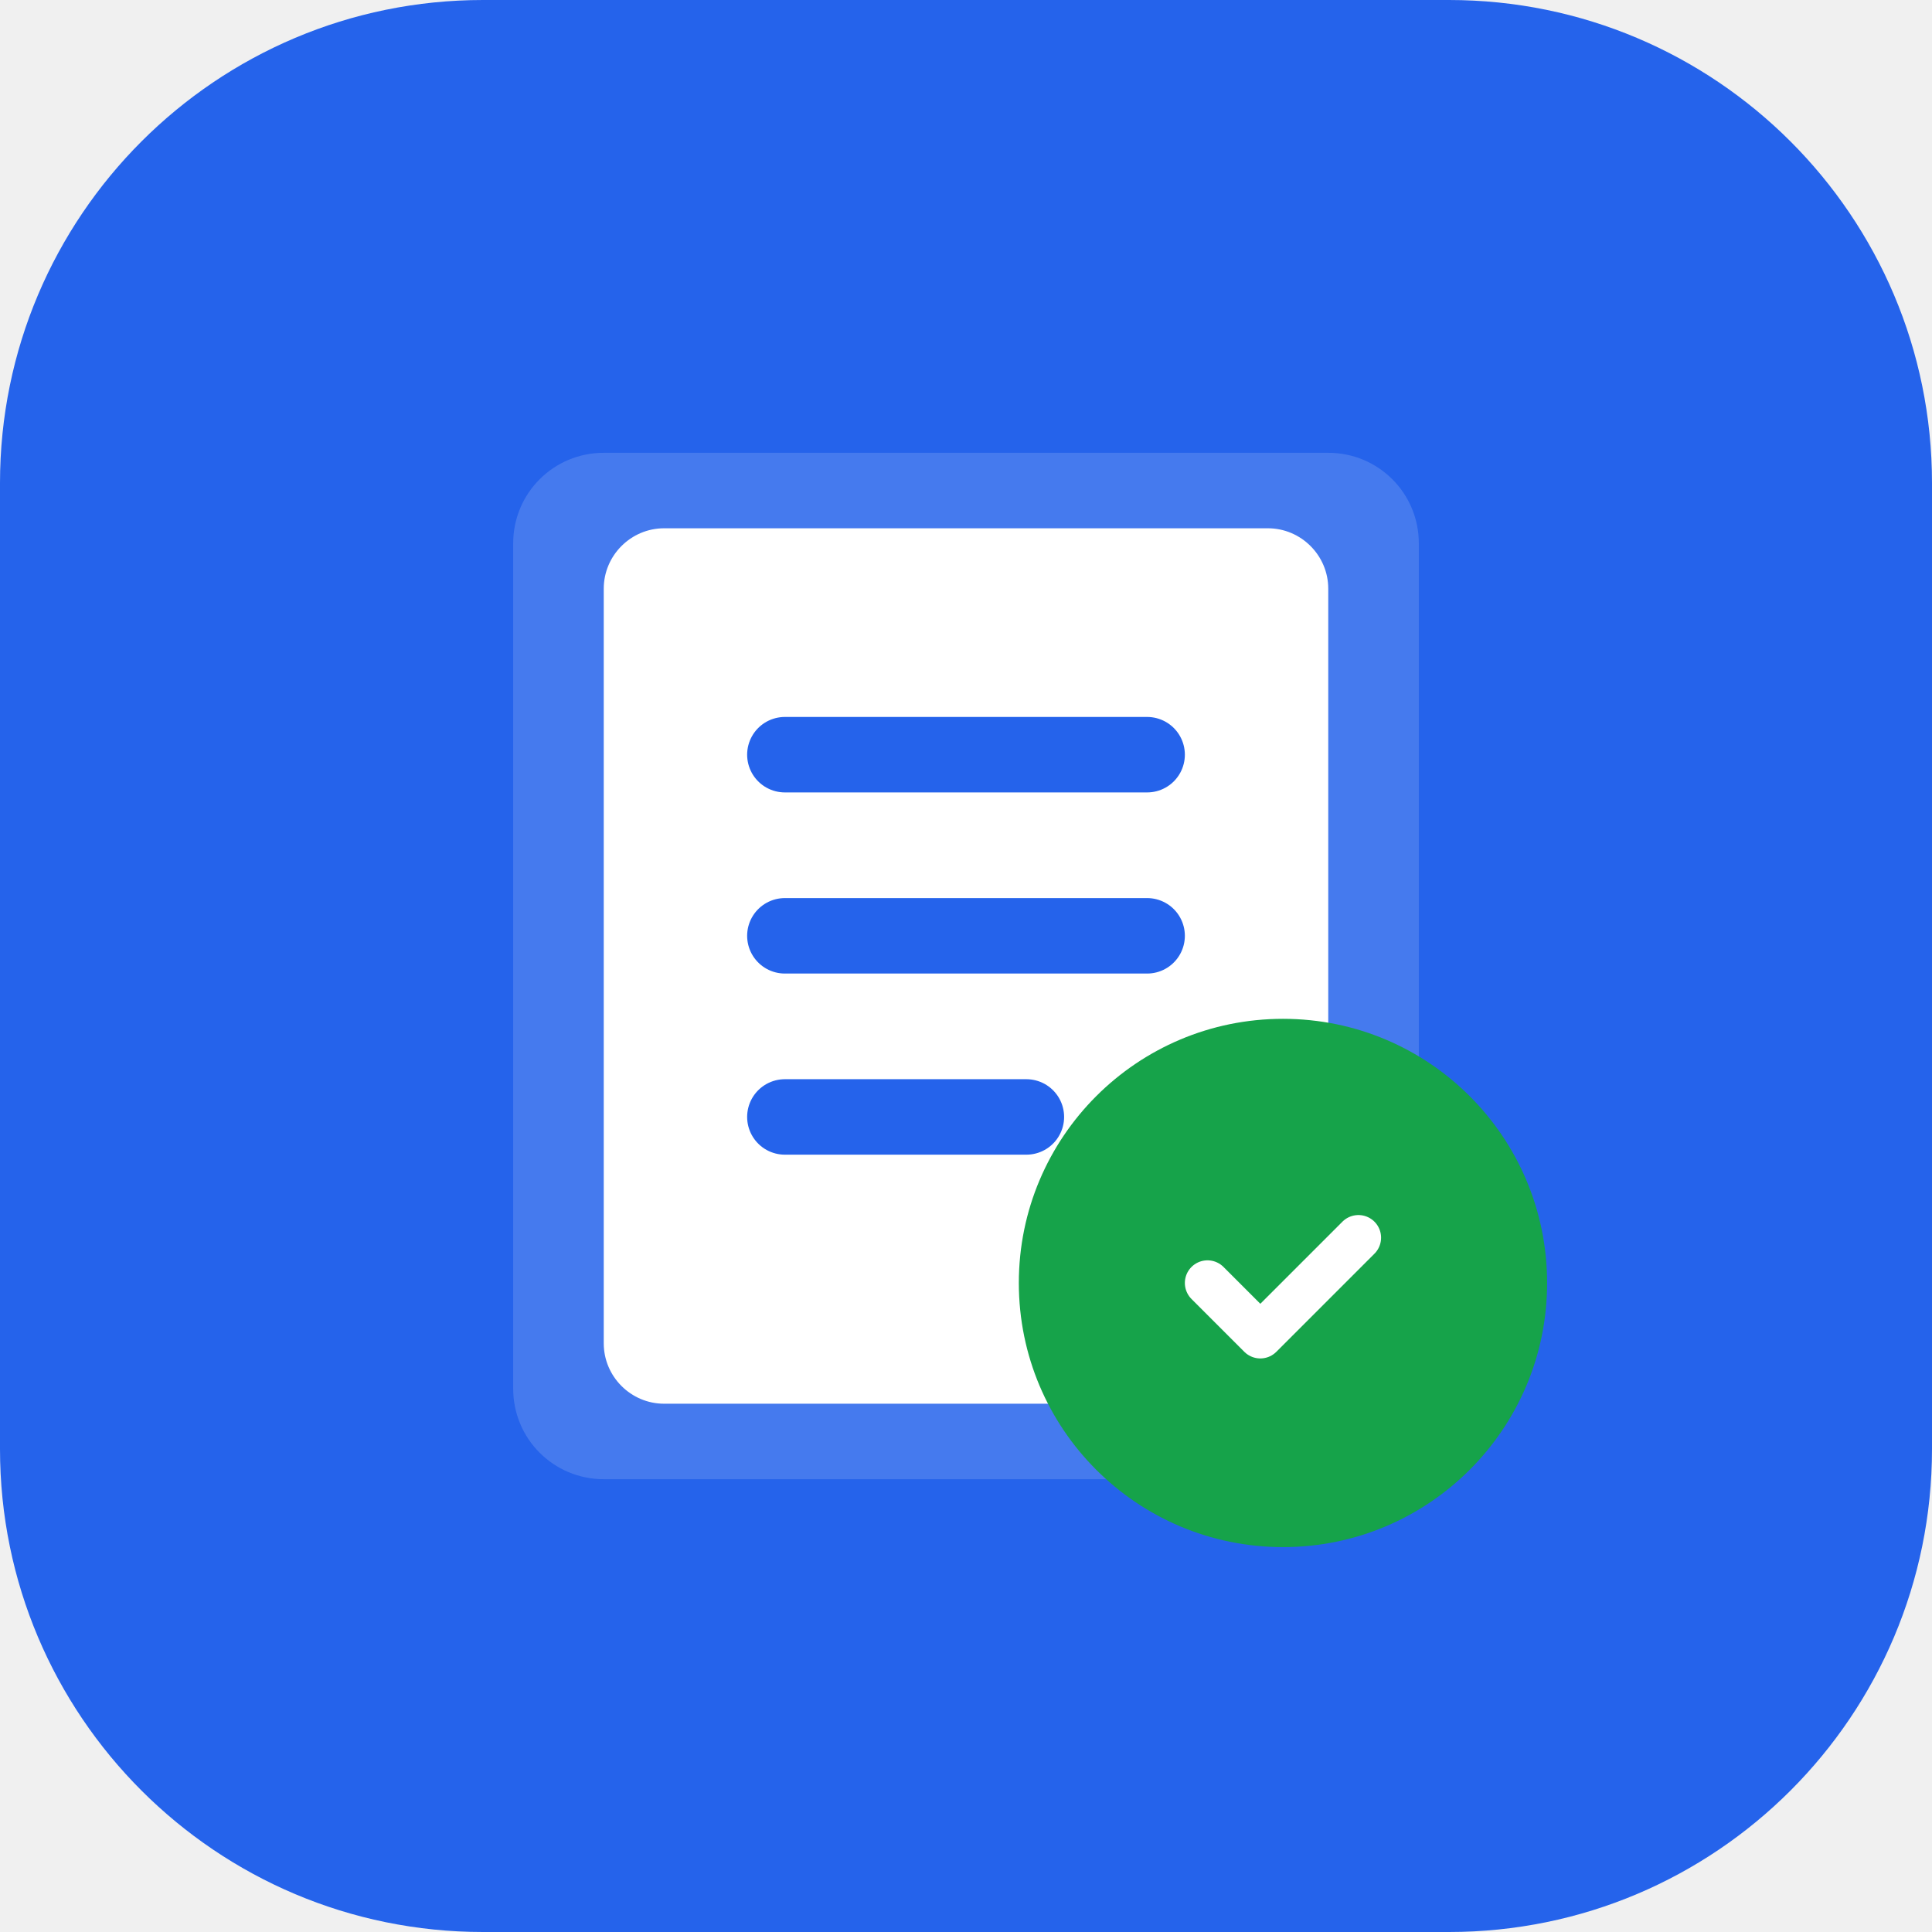
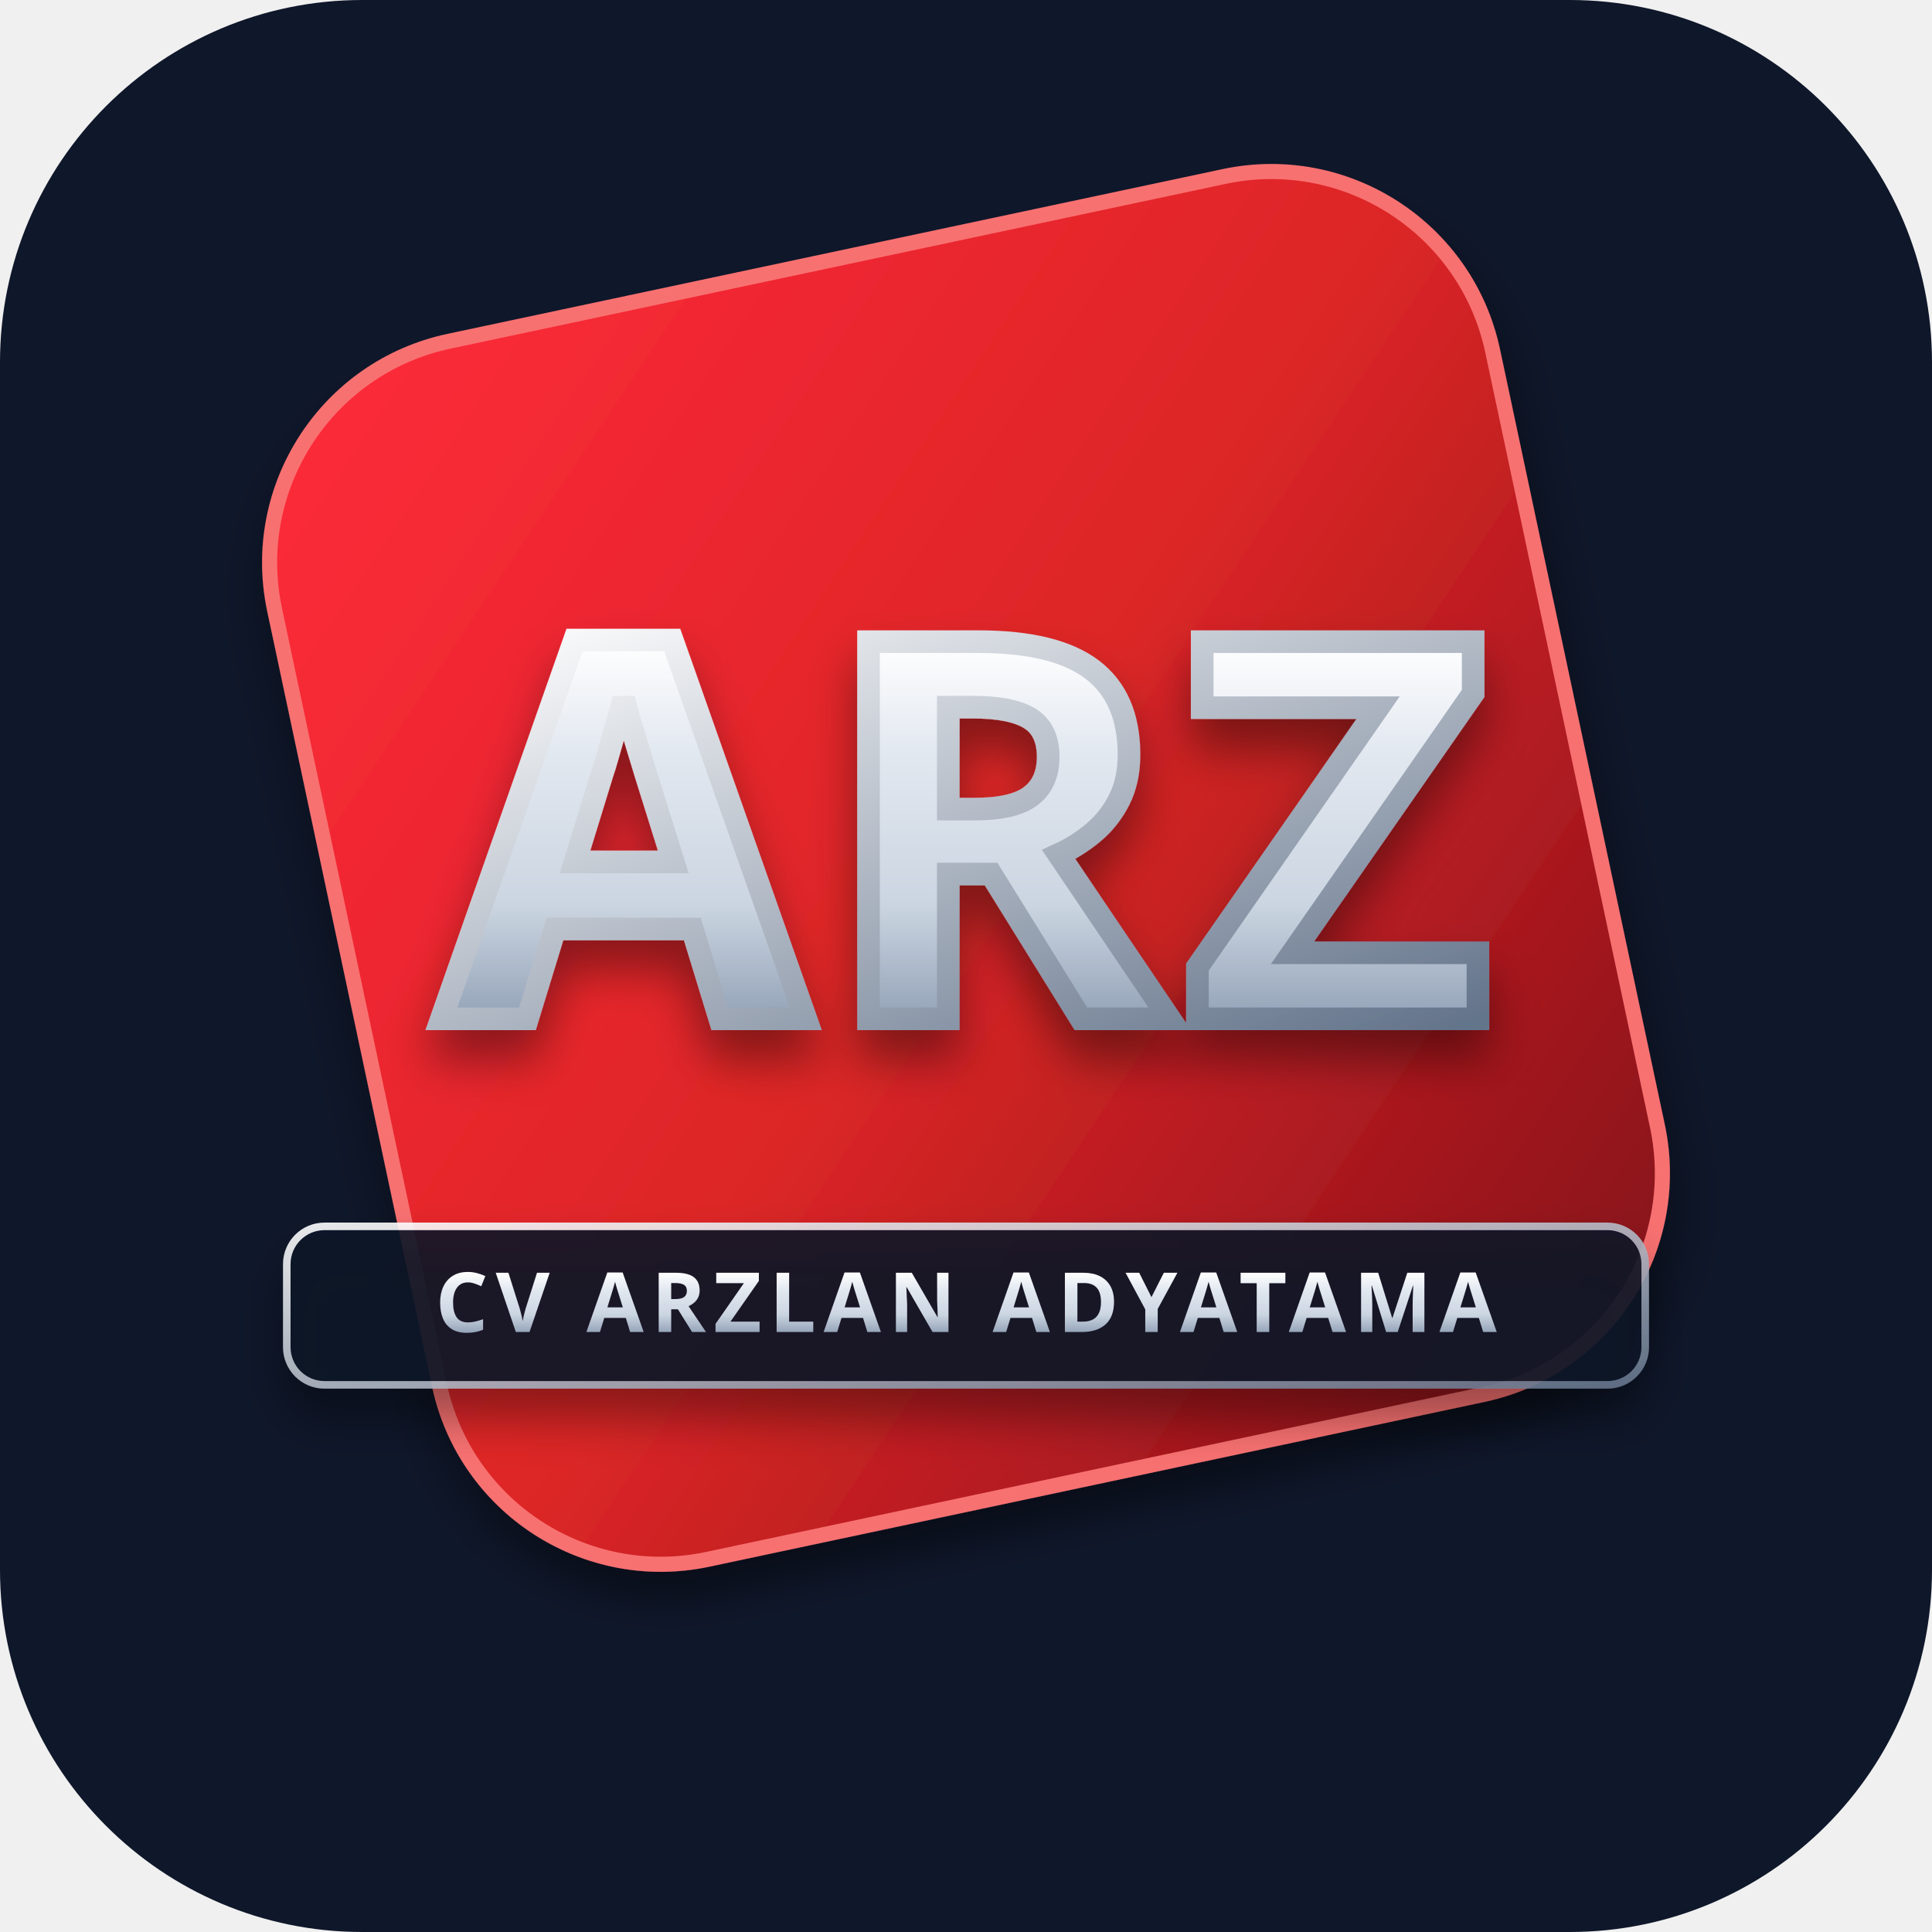
<svg xmlns="http://www.w3.org/2000/svg" viewBox="0 0 512 512" width="100%" height="100%">
-   <rect width="512" height="512" rx="128" fill="#2563eb" />
-   <path d="M160 120h192c13.3 0 24 10.7 24 24v224c0 13.3-10.7 24-24 24H160c-13.3 0-24-10.7-24-24V144c0-13.3 10.7-24 24-24z" fill="#ffffff" opacity="0.15" />
-   <path d="M176 140h160c8.8 0 16 7.2 16 16v200c0 8.8-7.2 16-16 16H176c-8.8 0-16-7.2-16-16V156c0-8.8 7.2-16 16-16z" fill="#ffffff" />
-   <path d="M208 200h96M208 248h96M208 296h64" stroke="#2563eb" stroke-width="20" stroke-linecap="round" />
-   <circle cx="340" cy="340" r="70" fill="#16a34a" />
-   <path d="M320 340l14 14 26-26" stroke="#ffffff" stroke-width="12" stroke-linecap="round" stroke-linejoin="round" fill="none" />
+   <defs>
+     <linearGradient id="redGrad" x1="0%" y1="0%" x2="100%" y2="100%">
+       <stop offset="0%" stop-color="#ff2a3b" />
+       <stop offset="50%" stop-color="#dc2626" />
+       <stop offset="100%" stop-color="#800f1a" />
+     </linearGradient>
+     <linearGradient id="silverGrad" x1="0%" y1="0%" x2="0%" y2="100%">
+       <stop offset="0%" stop-color="#ffffff" />
+       <stop offset="30%" stop-color="#e2e8f0" />
+       <stop offset="70%" stop-color="#cbd5e1" />
+       <stop offset="100%" stop-color="#94a3b8" />
+     </linearGradient>
+     <linearGradient id="strokeGrad" x1="0%" y1="0%" x2="100%" y2="100%">
+       <stop offset="0%" stop-color="#ffffff" />
+       <stop offset="100%" stop-color="#64748b" />
+     </linearGradient>
+     <filter id="dropShadow" x="-20%" y="-20%" width="140%" height="140%">
+       <feDropShadow dx="0" dy="8" stdDeviation="6" flood-color="#000000" flood-opacity="0.4" />
+     </filter>
+   </defs>
+   <rect width="512" height="512" rx="96" fill="#0f172a" />
+   <g transform="translate(256, 230) rotate(-12)">
+     <rect x="-165" y="-165" width="330" height="330" rx="60" fill="url(#redGrad)" filter="url(#dropShadow)" stroke="#f87171" stroke-width="4" />
+   </g>
+   <g filter="url(#dropShadow)">
+     <text x="256" y="270" font-family="'Impact', 'Arial Black', sans-serif" font-size="140" font-weight="900" fill="url(#silverGrad)" stroke="url(#strokeGrad)" stroke-width="6" text-anchor="middle" letter-spacing="4">
+       ARZ
+     </text>
+     <rect x="76" y="325" width="360" height="42" rx="10" fill="#0f172a" opacity="0.9" stroke="url(#strokeGrad)" stroke-width="2" />
+     <text x="256" y="353" font-family="'Arial Black', 'Trebuchet MS', sans-serif" font-size="22" font-weight="900" fill="url(#silverGrad)" text-anchor="middle" letter-spacing="2">
+       CV ARZLAN ADYATAMA
+     </text>
+   </g>
</svg>
